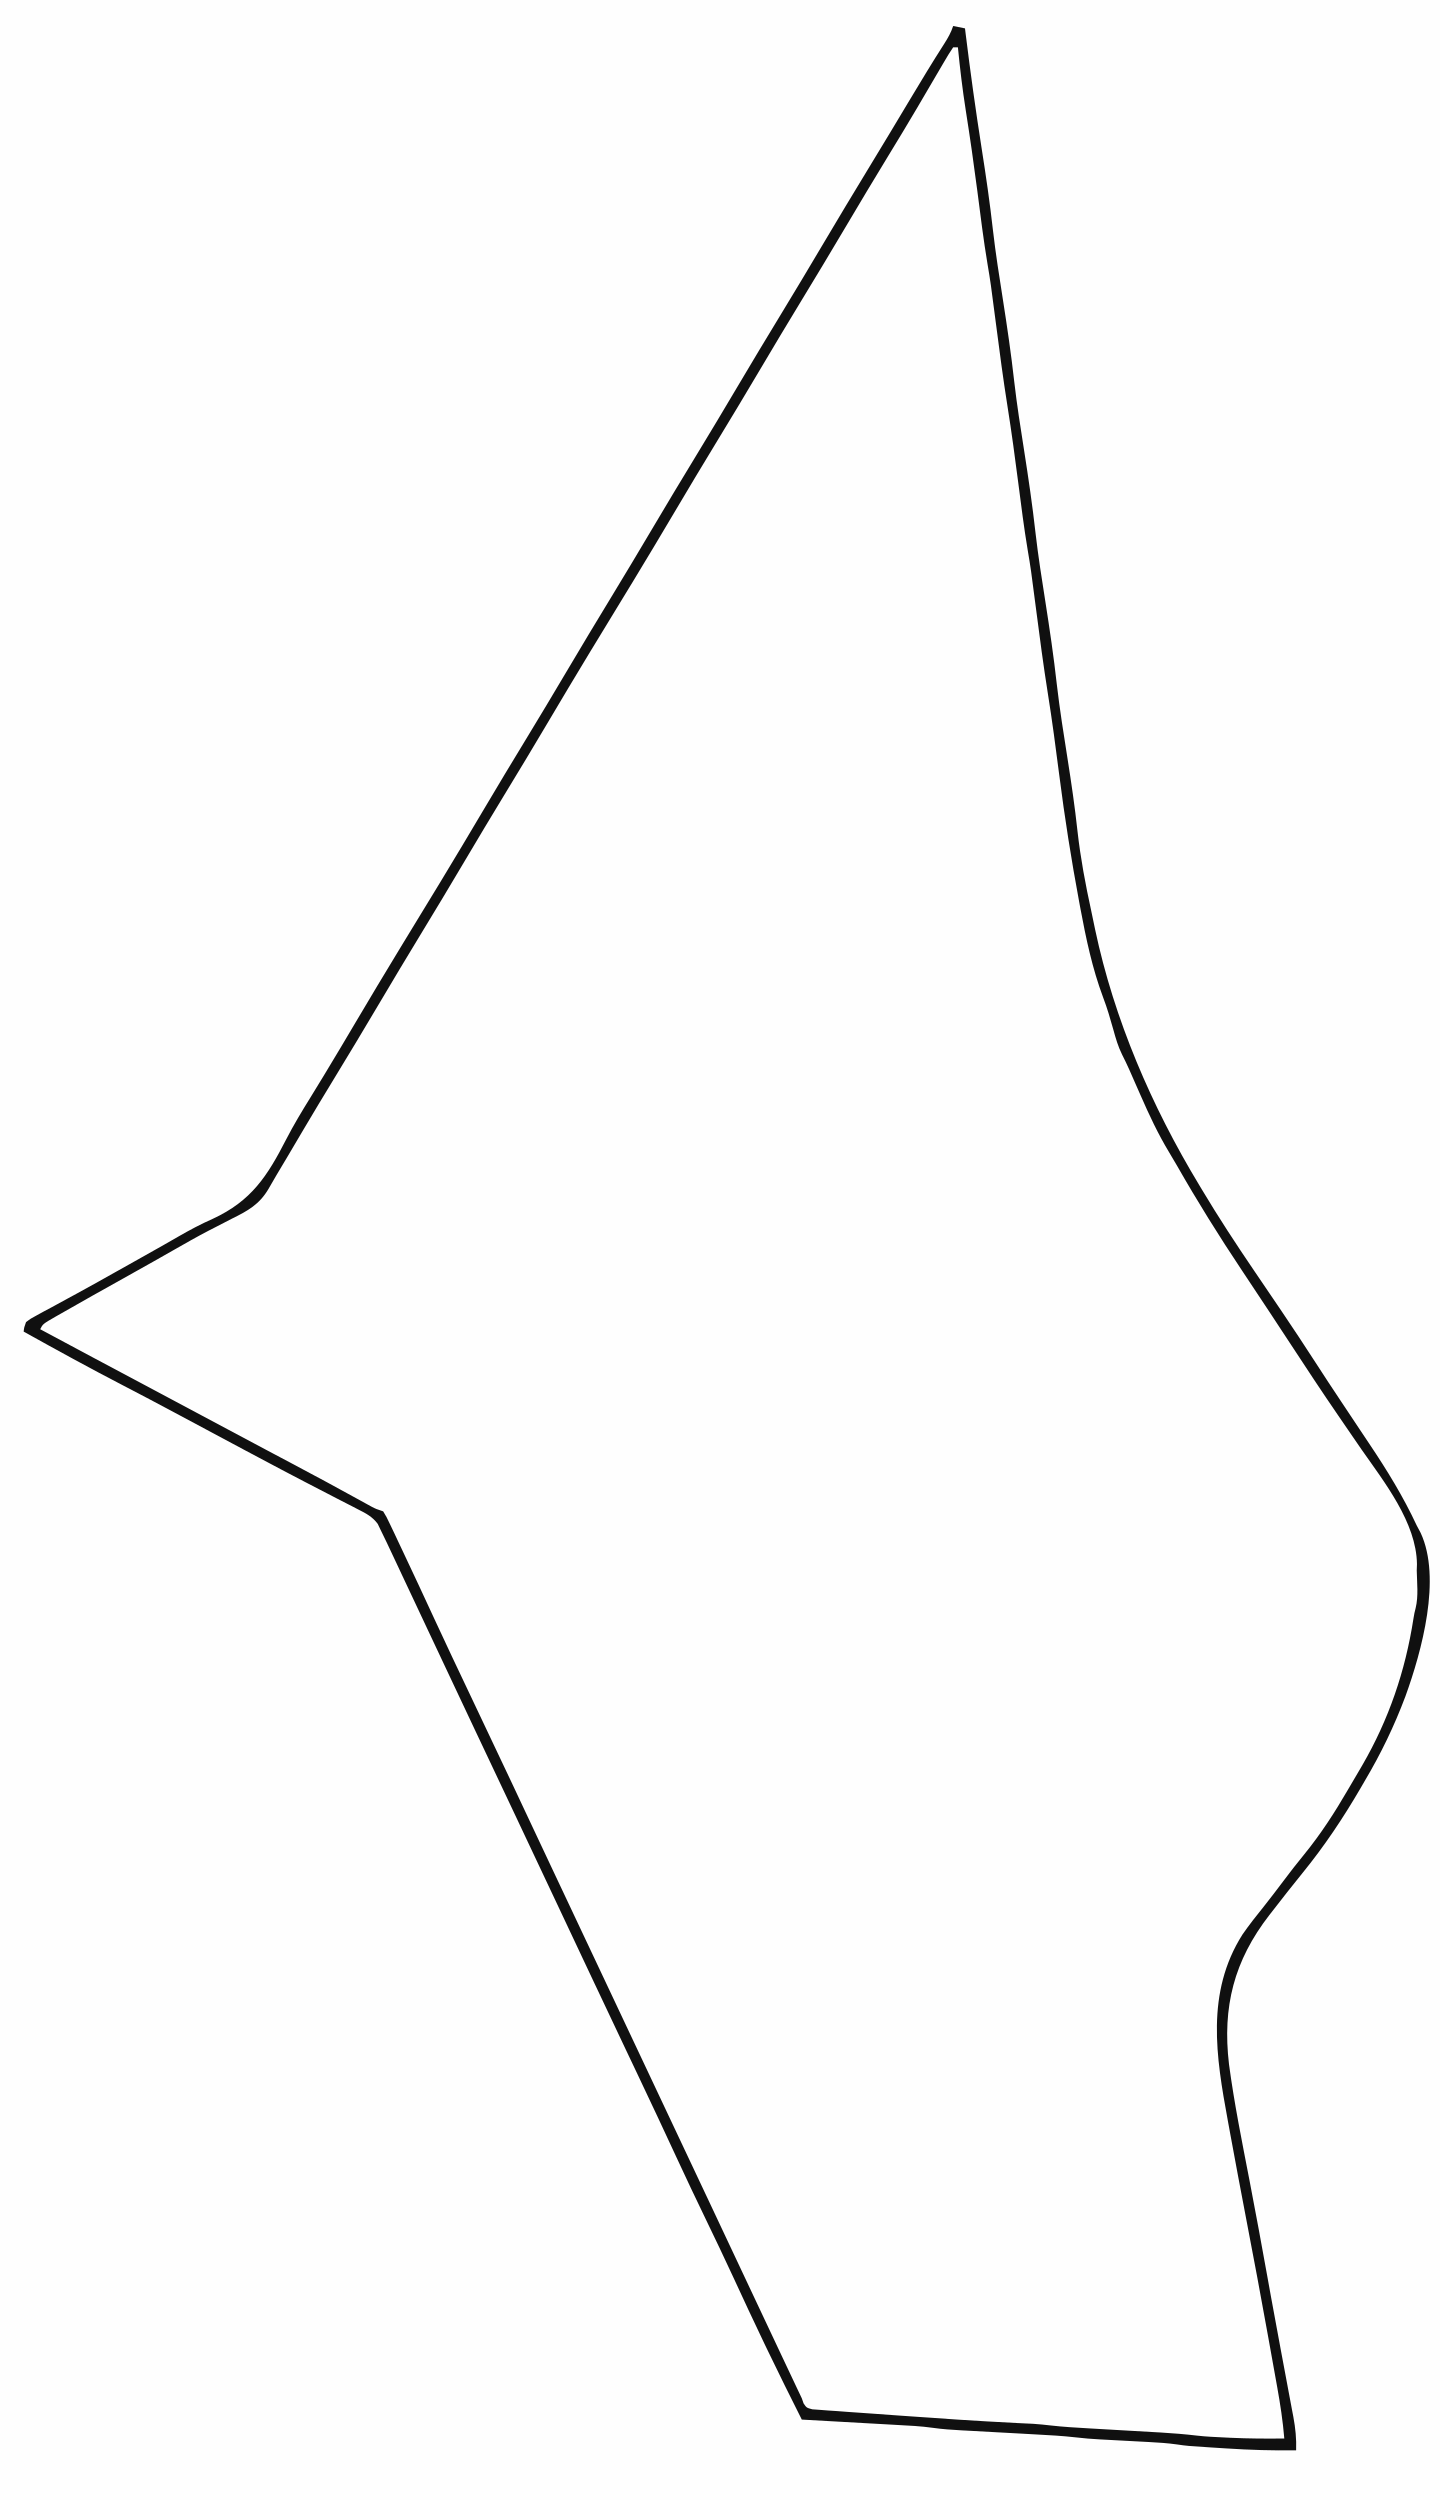
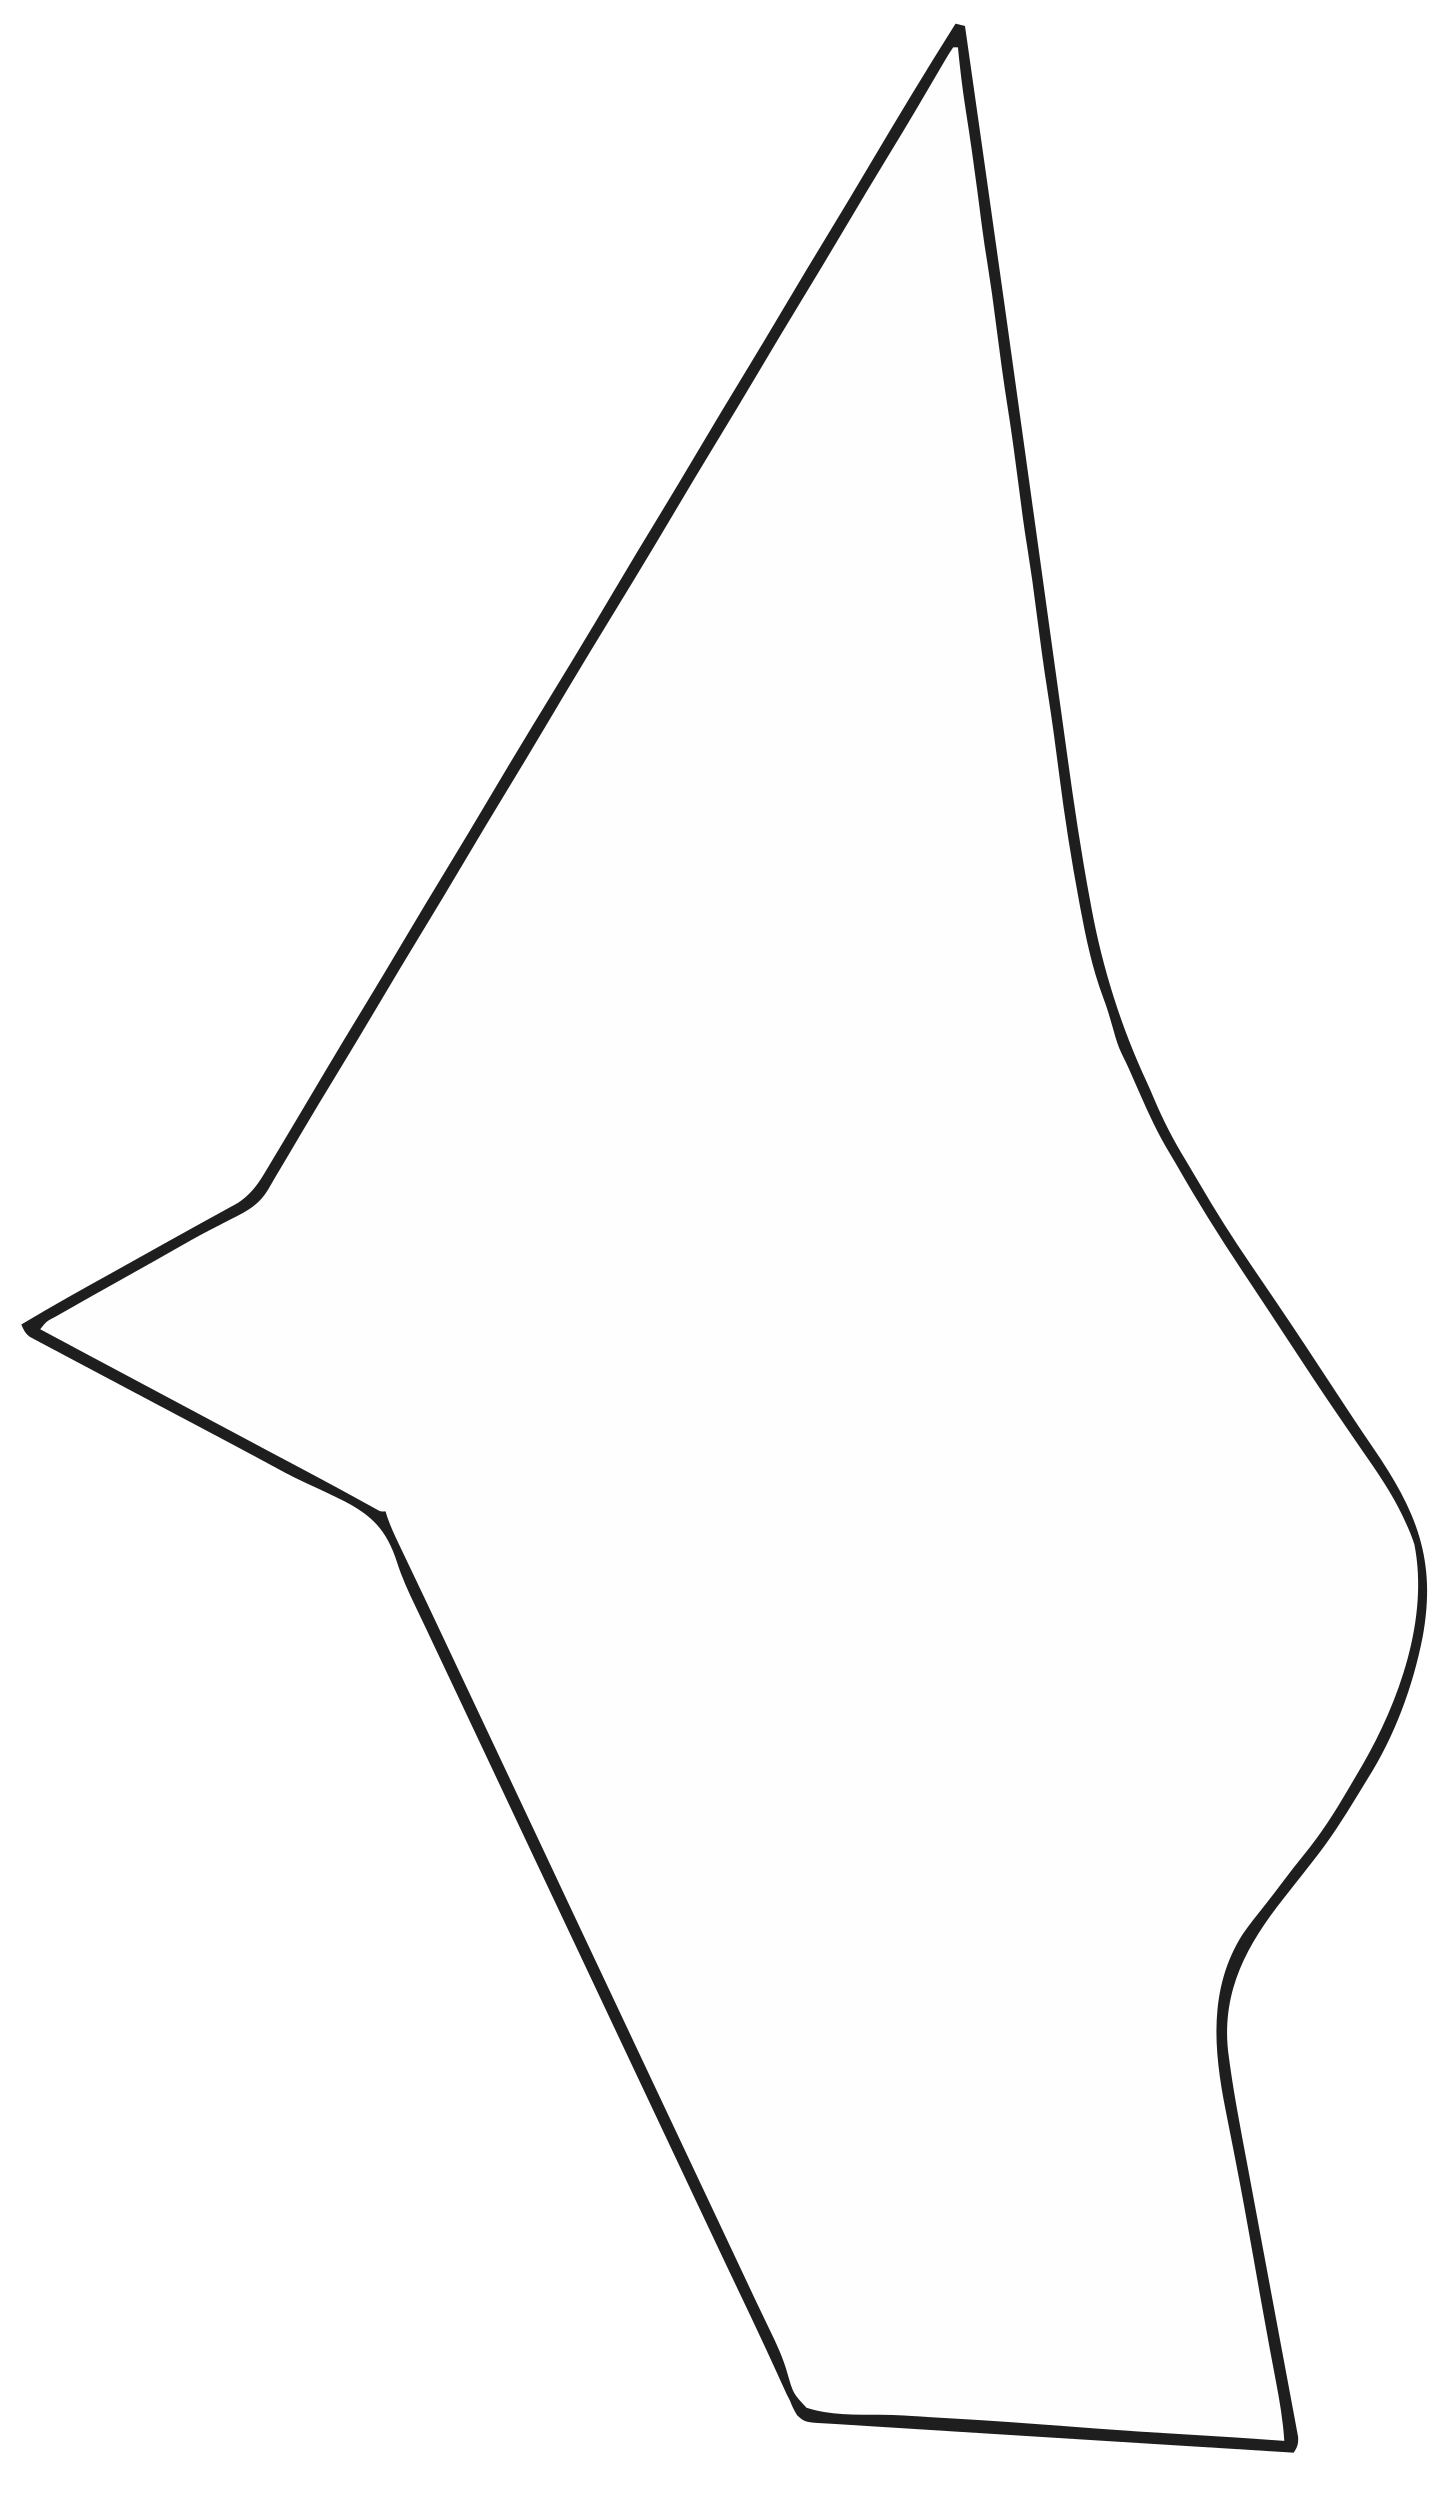
<svg xmlns="http://www.w3.org/2000/svg" version="1.1" width="609" height="1057">
-   <path d="M0,0C203,0,406,0,609,0c0,329.07,0,658.13,0,992.18c0,24.93,0,44.88,0,64.82c-203,0-406,0-609,0C0,727.93,0,398.87,0,64.82C0,39.89,0,19.94,0,0Z" fill="#FEFEFE" />
-   <path d="M403,20c.66,0,1.32,0,2,0c.09,.76,.18,1.52,.27,2.3c2.32,19.42,5.03,38.76,7.97,58.09c.13,.83,.26,1.65,.39,2.5c.12,.81,.24,1.62,.37,2.46c1.03,6.79,1.98,13.59,2.89,20.41c.73,5.5,1.5,11,2.29,16.49c.11,.74,.22,1.48,.33,2.24c.22,1.52,.44,3.05,.66,4.57c1.52,10.53,3.01,21.06,4.27,31.63c1.51,12.62,3.46,25.18,5.37,37.75c1.43,9.43,2.82,18.86,4.08,28.31c.73,5.51,1.5,11.01,2.29,16.5c.11,.74,.22,1.48,.33,2.24c.22,1.52,.44,3.05,.66,4.57c1.52,10.53,3.01,21.06,4.27,31.63c1.51,12.62,3.45,25.17,5.37,37.74c1.33,8.76,2.62,17.53,3.75,26.32c1.54,11.71,3.67,23.3,5.83,34.91c.57,3.13,1.13,6.27,1.68,9.4c1.44,8.05,2.86,15.81,5.93,23.42c2.43,6.13,4.22,12.55,5.89,18.93c2,7.53,4.66,14.38,8.08,21.38c1.49,3.03,2.87,6.1,4.21,9.21c6.24,14.33,13.72,27.64,21.82,41c1,1.66,1.99,3.33,2.99,4.99c4.93,8.2,10.06,16.24,15.42,24.17c6.4,9.48,12.71,19.01,19,28.56c.56,.86,1.13,1.72,1.71,2.6c2.42,3.68,4.85,7.37,7.27,11.05c6.93,10.56,13.9,21.1,21,31.54c1.18,1.74,2.36,3.48,3.54,5.22c1.66,2.46,3.33,4.91,5.01,7.36c19.3,28,19.3,28,19.06,44.51c.07,.96,.14,1.91,.21,2.9c1.84,36.12-17.13,71.78-36.21,101.1c-.54,.84-1.09,1.69-1.65,2.55c-3.07,4.7-6.35,9.12-9.91,13.45c-6.13,7.57-12.12,15.24-17.96,23.04c-.93,1.23-1.87,2.46-2.81,3.69c-12.64,16.36-18.46,35.79-16.35,56.4c1.33,10.18,3.17,20.23,5.11,30.31c1.01,5.28,2.01,10.56,3,15.85c.21,1.11,.42,2.22,.64,3.36c2.64,14.07,5.13,28.17,7.62,42.27c2.17,12.27,4.37,24.52,6.72,36.75c.19,.99,.38,1.97,.57,2.99c.89,4.58,1.78,9.15,2.68,13.73c.32,1.6,.63,3.2,.94,4.81c.14,.71,.29,1.41,.44,2.15c.76,3.94,1.1,7.64,.96,11.65c-19.11,.26-38.07-1.2-57.11-2.71c-10.03-.79-20.05-1.53-30.11-1.95c-5.96-.26-11.9-.75-17.84-1.28c-7.51-.66-15.02-1.21-22.55-1.6c-3.56-.18-7.12-.38-10.68-.64c-8.03-.55-15.97-.84-24.02-.72c-33.4,.42-33.4,.42-41.59-5.47c-7.3-7.19-10.06-17.72-12.79-27.31c-1.82-6.29-4.73-12.02-7.62-17.88c-1.06-2.28-2.11-4.56-3.16-6.84c-4.21-9.11-8.53-18.17-12.84-27.22c-5.99-12.58-11.95-25.15-17.88-37.75c-.32-.7-.65-1.39-.98-2.1c-1.63-3.46-3.26-6.92-4.88-10.39c-3.29-7-6.59-14.01-9.89-21.01c-.33-.7-.65-1.4-.99-2.12c-5.54-11.77-11.09-23.52-16.64-35.28c-5.49-11.61-10.96-23.22-16.42-34.83c-5.16-10.97-10.33-21.94-15.51-32.9c-5.84-12.36-11.67-24.73-17.49-37.1c-3.38-7.2-6.77-14.39-10.16-21.58c-.71-1.51-1.43-3.01-2.14-4.52c-1.77-3.76-3.55-7.52-5.35-11.28c-3.27-6.84-6.47-13.69-9.42-20.68c-1.32-3.13-2.68-6.24-4.04-9.35c-.63-1.47-1.24-2.94-1.83-4.42c-3.71-9.32-7.32-14.32-16.64-18.4c-1.43-.6-2.86-1.19-4.3-1.77c-3.49-1.48-6.81-3.29-10.15-5.09c-1.35-.72-2.7-1.43-4.05-2.15c-1.39-.74-2.79-1.48-4.18-2.22c-1.49-.79-2.98-1.58-4.47-2.38c-10.28-5.45-20.55-10.94-30.8-16.45c-8.81-4.72-17.64-9.42-26.48-14.11c-9.92-5.26-19.83-10.54-29.73-15.83c-1.78-.95-3.55-1.9-5.33-2.85C27.59,567.95,22.26,565.05,17,562c3.76-4.5,8.72-6.75,13.81-9.44c2-1.07,4-2.14,6-3.22c1.03-.55,2.06-1.1,3.12-1.67c4.83-2.62,9.61-5.33,14.38-8.04c7.07-4.02,14.14-8.01,21.24-11.96c2.13-1.2,4.26-2.4,6.38-3.62c4.66-2.66,9.24-5.2,14.2-7.25c15.46-6.8,21.75-20.3,29.43-34.5c3.74-6.92,7.81-13.61,11.94-20.3c1.4-2.29,2.79-4.58,4.19-6.87c.35-.58,.7-1.15,1.05-1.74c4.31-7.1,8.53-14.25,12.76-21.39c6.28-10.61,12.62-21.18,19.04-31.71c5.72-9.39,11.36-18.83,16.96-28.29c6.28-10.61,12.62-21.18,19.04-31.71c5.72-9.39,11.36-18.83,16.96-28.29c5.99-10.12,12.02-20.21,18.13-30.25c.34-.57,.69-1.14,1.05-1.73c2.78-4.58,5.57-9.15,8.36-13.73c2.45-4.01,4.89-8.02,7.34-12.04c.34-.57,.69-1.14,1.05-1.73c6.16-10.14,12.23-20.35,18.28-30.56c5.88-9.93,11.82-19.82,17.83-29.67c5.72-9.39,11.36-18.83,16.96-28.29c6.28-10.61,12.62-21.18,19.04-31.71c5.72-9.39,11.36-18.83,16.96-28.29c5.94-10.04,11.93-20.04,18-30c7.15-11.73,14.18-23.52,21.17-35.34c2.1-3.56,4.22-7.11,6.33-10.66c.26-.44,.26-.44,1.58-2.69c1.09-1.81,2.24-3.57,3.42-5.31Z" fill="#FEFEFE" />
-   <path d="M403,11c1.65,.33,3.3,.66,5,1c.09,.73,.18,1.47,.27,2.23c2,16.26,4.25,32.46,6.79,48.65c1.81,11.47,3.47,22.93,4.76,34.47c1.12,9.76,2.65,19.45,4.18,29.15c1.82,11.6,3.52,23.18,4.82,34.85c1.12,9.76,2.65,19.45,4.18,29.15c1.82,11.6,3.52,23.18,4.82,34.85c1.12,9.76,2.65,19.45,4.18,29.15c1.82,11.6,3.52,23.18,4.82,34.85c1.22,10.62,2.92,21.16,4.58,31.72c1.59,10.08,3.06,20.15,4.16,30.31c1.27,11.39,3.37,22.54,5.81,33.73c.57,2.62,1.11,5.24,1.64,7.86C471.08,431.1,486.91,467.75,507,501c.37,.62,.74,1.23,1.12,1.87c7.03,11.78,14.52,23.2,22.24,34.55c3.24,4.75,6.46,9.52,9.69,14.28c.62,.92,1.24,1.85,1.89,2.79c4.79,7.09,9.51,14.22,14.15,21.41c3.63,5.64,7.33,11.24,11.05,16.82c2.61,3.91,5.22,7.83,7.82,11.75c1.3,1.95,2.6,3.89,3.9,5.84c7.55,11.25,14.42,22.41,20.14,34.69c.27,.51,.27,.51,1.66,3.12c8.89,19.13,.49,49.94-6.45,69.09C589.5,729.77,583.84,741.48,577,753c-.57,.98-1.14,1.96-1.72,2.97c-7.41,12.72-15.36,24.62-24.65,36.03c-4.29,5.27-8.47,10.63-12.63,16c-.44,.56-.88,1.12-1.33,1.7c-14.94,19.28-19.91,38.82-17.05,63.06c2.21,16.55,5.54,32.95,8.71,49.34c2.63,13.6,5.12,27.23,7.58,40.86c.33,1.83,.66,3.66,.99,5.49c.17,.92,.33,1.84,.5,2.78c1.34,7.4,2.72,14.8,4.1,22.19c.63,3.37,1.26,6.74,1.89,10.1c.4,2.18,.81,4.35,1.22,6.53c.57,3.03,1.14,6.06,1.7,9.09c.17,.9,.35,1.8,.52,2.72c.89,4.8,1.35,9.26,1.17,14.14c-9.85,.12-19.6-.15-29.42-.8c-2.11-.14-4.21-.27-6.32-.4c-10.29-.66-10.29-.66-14.71-1.3c-3.85-.54-7.69-.8-11.57-1c-.75-.04-1.49-.08-2.26-.12c-2.37-.13-4.73-.26-7.09-.38c-2.36-.12-4.72-.25-7.08-.38c-1.45-.08-2.91-.15-4.37-.23c-3.5-.19-6.97-.46-10.45-.88c-5.56-.64-11.14-.93-16.74-1.23c-2.31-.13-4.62-.26-6.92-.39c-3.61-.19-7.21-.39-10.82-.59c-3.5-.19-7.01-.39-10.51-.58c-1.07-.06-2.14-.12-3.25-.17c-4.02-.23-7.98-.48-11.97-1.05c-5.17-.74-10.36-.97-15.58-1.25c-1.14-.07-2.29-.13-3.47-.2c-3.63-.21-7.27-.41-10.91-.61c-2.47-.14-4.94-.28-7.42-.42c-6.04-.34-12.09-.68-18.14-1.02c-4.8-9.55-9.56-19.12-14.19-28.75c-.55-1.14-1.1-2.29-1.67-3.46c-4.5-9.4-8.9-18.85-13.26-28.31c-3.72-8.03-7.52-16.01-11.38-23.98c-4.31-8.9-8.54-17.83-12.69-26.81c-5.12-11.09-10.32-22.15-15.56-33.19c-.38-.8-.76-1.6-1.15-2.43c-1.55-3.26-3.1-6.53-4.65-9.79c-4.03-8.51-8.06-17.02-12.07-25.53c-.36-.74-.71-1.48-1.07-2.25c-5.44-11.53-10.87-23.07-16.3-34.61c-5.14-10.92-10.29-21.85-15.45-32.76c-.35-.75-.7-1.5-1.06-2.26c-2.5-5.29-5-10.58-7.5-15.87c-2.85-6.04-5.71-12.08-8.56-18.12c-.35-.75-.71-1.5-1.07-2.26c-4.8-10.17-9.6-20.35-14.38-30.52c-.98-2.08-1.96-4.17-2.94-6.25c-.16-.34-.16-.34-.98-2.08c-.66-1.4-1.32-2.8-1.98-4.2c-2.19-4.66-4.39-9.33-6.58-14c-1.56-3.32-3.12-6.64-4.69-9.97c-.75-1.59-1.5-3.19-2.24-4.78c-1.04-2.22-2.09-4.44-3.13-6.65c-.31-.66-.61-1.31-.93-1.98c-.82-1.74-1.67-3.47-2.52-5.19c-.21-.45-.21-.45-1.3-2.71c-2.26-3.04-4.99-4.46-8.31-6.12c-.66-.34-1.32-.69-2.01-1.05c-2.18-1.13-4.37-2.25-6.57-3.37c-1.53-.8-3.07-1.59-4.61-2.39c-3.17-1.65-6.34-3.3-9.52-4.93c-6.39-3.31-12.73-6.68-19.07-10.06c-1.99-1.06-3.98-2.12-5.97-3.17c-9.91-5.27-19.8-10.57-29.68-15.88c-7.25-3.89-14.53-7.72-21.83-11.51C37.95,578.46,23.95,570.77,10,563c.21-1.81,.21-1.81,1-4c2.01-1.52,2.01-1.52,4.69-2.96c.99-.55,1.99-1.09,3.02-1.66c.54-.29,.54-.29,3.29-1.75c2.3-1.26,4.6-2.52,6.9-3.77c1.19-.65,2.39-1.3,3.58-1.94c5.41-2.94,10.78-5.97,16.15-8.98c2.08-1.17,4.16-2.34,6.25-3.5c4-2.25,8-4.5,12-6.75c.95-.54,1.9-1.08,2.88-1.63c1.91-1.08,3.81-2.17,5.7-3.27c4.75-2.74,9.48-5.26,14.49-7.47c16.38-7.57,23.1-18.11,31.03-33.55c3.16-6.14,6.7-12.01,10.34-17.87c1.78-2.88,3.54-5.78,5.3-8.67c.35-.58,.71-1.17,1.07-1.77c4.33-7.12,8.57-14.29,12.81-21.46c5.99-10.12,12.02-20.21,18.13-30.25c.34-.57,.69-1.14,1.05-1.73c2.78-4.58,5.57-9.15,8.36-13.73c2.45-4.01,4.89-8.02,7.34-12.04c.34-.57,.69-1.14,1.05-1.73c6.16-10.14,12.23-20.35,18.28-30.56c5.88-9.93,11.82-19.82,17.83-29.67c5.72-9.39,11.36-18.83,16.96-28.29c6.28-10.61,12.62-21.18,19.04-31.71c5.72-9.39,11.36-18.83,16.96-28.29c6.28-10.61,12.62-21.18,19.04-31.71c5.72-9.39,11.36-18.83,16.96-28.29c6.28-10.61,12.62-21.18,19.04-31.71c5.72-9.39,11.36-18.83,16.96-28.29c6.64-11.22,13.36-22.4,20.14-33.54c5.7-9.35,11.33-18.74,16.95-28.14c4.8-8.02,9.63-16.02,14.68-23.9c1.58-2.47,2.8-4.62,3.73-7.42Zm0,9c-1.35,1.98-2.56,3.94-3.75,6.02c-.38,.63-.75,1.26-1.13,1.92c-.81,1.37-1.62,2.75-2.42,4.13c-2.15,3.7-4.32,7.38-6.49,11.07c-.44,.75-.88,1.5-1.33,2.28c-4.06,6.9-8.21,13.75-12.38,20.58c-6.07,9.96-12.06,19.96-18,30c-6.28,10.61-12.62,21.18-19.04,31.71c-5.72,9.39-11.36,18.83-16.96,28.29c-6.28,10.61-12.62,21.18-19.04,31.71c-5.72,9.39-11.36,18.83-16.96,28.29c-5.99,10.12-12.02,20.21-18.12,30.25c-.35,.57-.7,1.14-1.06,1.73c-2.78,4.58-5.57,9.15-8.36,13.73c-2.45,4.01-4.89,8.02-7.33,12.04c-.35,.57-.7,1.14-1.06,1.73c-6.16,10.14-12.23,20.35-18.28,30.56c-5.88,9.93-11.82,19.82-17.83,29.67c-5.72,9.39-11.36,18.83-16.96,28.29c-6.28,10.61-12.62,21.18-19.04,31.71c-5.72,9.39-11.36,18.83-16.96,28.29c-6.61,11.17-13.3,22.3-20.06,33.38c-3.88,6.36-7.72,12.75-11.51,19.16c-.43,.72-.86,1.45-1.3,2.19c-2.07,3.51-4.15,7.01-6.21,10.53c-1.47,2.5-2.96,4.99-4.46,7.47c-1.18,1.97-2.34,3.96-3.46,5.97c-3.84,6.54-8.74,9.25-15.44,12.55c-2.17,1.12-4.33,2.24-6.5,3.36c-1.09,.56-2.19,1.13-3.32,1.7c-4.97,2.59-9.82,5.35-14.68,8.13c-1.9,1.08-3.8,2.16-5.7,3.24c-.47,.27-.47,.27-2.89,1.64c-4.16,2.35-8.34,4.69-12.52,7.02c-8.84,4.93-17.67,9.88-26.45,14.91c-.8,.45-1.6,.91-2.43,1.38c-5.45,3.14-5.45,3.14-6.57,5.37c14.65,7.86,29.31,15.71,44,23.5c11.15,5.92,22.29,11.86,33.41,17.83c6.22,3.33,12.44,6.66,18.68,9.96c.68,.37,1.36,.73,2.07,1.1c2.75,1.46,5.5,2.92,8.26,4.38c9.75,5.17,19.46,10.4,29.12,15.74c.41,.23,.41,.23,2.48,1.37c.35,.19,.35,.19,2.13,1.17C159,638,159,638,162,639c1.42,2.33,1.42,2.33,2.9,5.46c.55,1.16,1.11,2.32,1.68,3.51c.6,1.28,1.2,2.56,1.8,3.84c.62,1.33,1.26,2.66,1.89,3.99c4.56,9.61,9.03,19.26,13.49,28.91c4.78,10.34,9.66,20.63,14.55,30.92c5.99,12.57,11.95,25.14,17.88,37.75c.16,.34,.16,.34,.98,2.09c1.63,3.46,3.26,6.92,4.88,10.39c3.29,7,6.59,14.01,9.89,21.02c.33,.69,.65,1.39,.99,2.11c5.54,11.77,11.09,23.52,16.64,35.28c5.49,11.61,10.96,23.22,16.42,34.83c5.16,10.97,10.33,21.94,15.51,32.9c5.53,11.7,11.05,23.41,16.56,35.13c.33,.69,.66,1.39,1,2.11c2.64,5.62,5.29,11.24,7.93,16.86c7.74,16.46,15.48,32.91,23.24,49.35c.76,1.61,1.51,3.21,2.27,4.81c1.05,2.22,2.1,4.45,3.15,6.67c.31,.66,.62,1.32,.94,2c.8,1.69,1.6,3.38,2.41,5.07c.25,.71,.49,1.42,.75,2.15c1.25,1.85,1.25,1.85,3.68,2.51c1.03,.07,2.06,.15,3.12,.22c1.17,.09,2.34,.19,3.54,.28c1.28,.09,2.56,.17,3.87,.25c1.34,.1,2.68,.2,4.02,.31c3.58,.27,7.16,.51,10.74,.75c3.68,.26,7.36,.53,11.05,.8c16.73,1.22,33.48,2.35,50.24,3.19c1.22,.06,2.45,.12,3.7,.18c1.02,.05,2.03,.09,3.07,.14c2.49,.17,4.92,.41,7.39,.7c5.43,.62,10.87,.93,16.33,1.24c1.08,.06,2.15,.12,3.26,.19c3.41,.2,6.83,.39,10.24,.59c4.5,.26,9,.52,13.5,.78c1.02,.06,2.04,.12,3.09,.17c5.19,.31,10.35,.72,15.52,1.33c3.82,.44,7.67,.6,11.52,.78c.86,.04,1.72,.09,2.6,.13c7.6,.35,15.17,.41,22.77,.31c-.61-7.33-1.69-14.51-3-21.75c-.2-1.11-.4-2.23-.61-3.38c-.64-3.62-1.3-7.25-1.95-10.87c-.46-2.53-.91-5.07-1.37-7.6c-2.95-16.41-6.01-32.79-9.16-49.15c-2.3-12.01-4.56-24.02-6.76-36.04c-.34-1.9-.69-3.79-1.04-5.68c-4.96-26.93-9.36-53.99,6.18-78.57c2.84-4.11,5.93-8.03,9.08-11.92c2.8-3.5,5.48-7.09,8.19-10.66c.98-1.29,1.96-2.57,2.94-3.86c.53-.69,1.06-1.38,1.61-2.09c1.44-1.85,2.91-3.68,4.39-5.49c7.03-8.65,12.85-17.68,18.44-27.31c.83-1.42,1.66-2.83,2.49-4.24c.81-1.36,1.61-2.73,2.41-4.1c.36-.62,.72-1.23,1.09-1.86c11.25-19.42,18.23-39.84,21.66-61.99c.41-2.44,.41-2.44,.95-4.57c1.24-5.08,.55-10.69,.46-15.87c.03-.88,.06-1.76,.09-2.66c-.2-17.59-13.86-34.77-23.46-48.53c-1.93-2.79-3.85-5.59-5.76-8.39c-1.31-1.92-2.63-3.83-3.94-5.75c-7.06-10.27-13.91-20.68-20.74-31.11c-1.12-1.7-2.24-3.41-3.36-5.11c-1.56-2.38-3.12-4.75-4.68-7.13c-4.02-6.13-8.08-12.23-12.15-18.32c-9.64-14.45-18.78-29.1-27.38-44.19c-1.09-1.9-2.21-3.78-3.34-5.66c-4.67-7.75-8.42-15.75-12.03-24.02c-.85-1.93-1.7-3.86-2.55-5.78c-.76-1.73-1.52-3.47-2.28-5.2c-.96-2.13-1.97-4.24-3.03-6.33c-1.66-3.36-2.66-6.79-3.64-10.38c-1.3-4.65-2.63-9.24-4.35-13.74c-4.62-12.35-7.23-24.9-9.65-37.82c-.17-.89-.33-1.78-.5-2.7c-3.3-17.72-6.11-35.48-8.38-53.36c-1.49-11.63-3.02-23.24-4.87-34.82c-1.85-11.63-3.38-23.29-4.89-34.97c-2.27-17.54-2.27-17.54-3.61-25.53c-1.56-9.32-2.73-18.69-3.94-28.06c-1.4-10.84-2.84-21.65-4.56-32.44c-1.85-11.63-3.38-23.29-4.89-34.97c-2.27-17.54-2.27-17.54-3.61-25.53c-1.7-10.15-2.94-20.37-4.26-30.58c-1.49-11.46-3.11-22.87-4.92-34.28C406.93,37.79,405.88,28.92,405,20c-.66,0-1.32,0-2,0Z" fill="#101010" />
+   <path d="M0 0 C1.98 0.49 1.98 0.49 4 1 C5.94 14.62 7.88 28.24 9.81 41.87 C10.01 43.26 10.21 44.66 10.41 46.05 C10.56 47.1 10.56 47.1 10.71 48.18 C11.32 52.47 11.93 56.77 12.54 61.07 C18.15 100.47 23.69 139.88 29.16 179.3 C30.33 187.69 31.5 196.08 32.66 204.46 C32.83 205.65 33 206.85 33.17 208.07 C33.84 212.89 34.51 217.71 35.18 222.53 C37.17 236.86 39.16 251.19 41.14 265.52 C42.41 274.69 43.68 283.85 44.96 293.01 C45.71 298.34 46.45 303.67 47.18 309.01 C50.05 329.96 53.15 350.83 57.05 371.62 C57.2 372.46 57.36 373.3 57.52 374.17 C62.21 399.46 70.07 424.46 80.98 447.77 C82.02 450.05 83.01 452.35 83.98 454.66 C87.76 463.59 92.06 471.97 97.12 480.24 C99.08 483.46 101 486.7 102.89 489.96 C109.75 501.78 116.99 513.24 124.72 524.52 C127.87 529.13 131.01 533.76 134.14 538.38 C134.79 539.34 135.44 540.29 136.1 541.27 C144.48 553.63 152.67 566.1 160.85 578.59 C166.01 586.45 171.17 594.31 176.5 602.06 C194.81 628.72 203.5 649.47 197.49 682.11 C193.42 702.96 185.65 724 174.27 741.99 C172.77 744.37 171.32 746.78 169.87 749.2 C164.03 758.86 158.03 768.16 151 777 C150.12 778.12 149.24 779.25 148.36 780.38 C146.5 782.75 144.63 785.12 142.77 787.48 C142.31 788.07 141.85 788.65 141.38 789.25 C140.47 790.4 139.56 791.56 138.65 792.71 C123.34 812.13 112.56 831.44 115.21 856.99 C117.22 873.21 120.36 889.26 123.38 905.32 C124.29 910.16 125.19 915 126.09 919.83 C128.64 933.57 131.2 947.31 133.78 961.05 C135.21 968.67 136.63 976.3 138.05 983.93 C138.94 988.74 139.84 993.55 140.75 998.36 C141.31 1001.33 141.86 1004.31 142.41 1007.29 C142.66 1008.67 142.92 1010.05 143.19 1011.43 C143.55 1013.31 143.89 1015.2 144.24 1017.08 C144.53 1018.66 144.53 1018.66 144.83 1020.27 C145.01 1023.22 144.58 1024.54 143 1027 C141.26 1026.89 139.53 1026.78 137.79 1026.67 C136.15 1026.57 134.51 1026.47 132.87 1026.37 C127.85 1026.05 122.83 1025.74 117.81 1025.42 C107.16 1024.76 96.51 1024.09 85.86 1023.44 C66.81 1022.28 47.77 1021.1 28.74 1019.87 C19.53 1019.27 10.31 1018.69 1.1 1018.14 C-7.08 1017.65 -15.26 1017.14 -23.44 1016.59 C-27.73 1016.3 -32.01 1016.03 -36.31 1015.79 C-40.3 1015.57 -44.3 1015.31 -48.29 1015.02 C-49.75 1014.92 -51.21 1014.84 -52.67 1014.76 C-63.69 1014.21 -63.69 1014.21 -66.95 1011.2 C-68.25 1009.16 -69.16 1007.26 -70 1005 C-70.48 1004.06 -70.96 1003.12 -71.46 1002.16 C-71.86 1001.28 -72.25 1000.4 -72.66 999.5 C-73.14 998.47 -73.61 997.44 -74.09 996.38 C-74.6 995.26 -75.1 994.15 -75.62 993 C-76.77 990.49 -77.93 987.98 -79.08 985.48 C-79.39 984.81 -79.7 984.14 -80.01 983.45 C-84.04 974.72 -88.18 966.05 -92.31 957.38 C-93.95 953.93 -95.59 950.48 -97.23 947.04 C-97.63 946.19 -98.04 945.34 -98.45 944.47 C-102.37 936.24 -106.25 928 -110.12 919.75 C-110.45 919.06 -110.77 918.38 -111.1 917.67 C-111.43 916.98 -111.75 916.3 -112.08 915.59 C-112.73 914.2 -113.39 912.81 -114.04 911.42 C-114.36 910.73 -114.68 910.05 -115.02 909.34 C-118.83 901.22 -122.67 893.11 -126.5 885 C-132.01 873.34 -137.51 861.67 -143 850 C-148.47 838.37 -153.95 826.75 -159.44 815.12 C-159.79 814.38 -160.14 813.63 -160.5 812.87 C-163 807.58 -165.5 802.29 -168 797 C-170.85 790.96 -173.71 784.92 -176.56 778.88 C-176.91 778.13 -177.27 777.38 -177.63 776.62 C-183.09 765.05 -188.54 753.47 -193.99 741.89 C-198.79 731.68 -203.61 721.47 -208.43 711.27 C-211.27 705.26 -214.1 699.25 -216.94 693.25 C-217.65 691.75 -218.36 690.25 -219.06 688.75 C-219.42 688 -219.77 687.26 -220.13 686.49 C-220.48 685.75 -220.83 685.01 -221.19 684.25 C-221.89 682.77 -222.59 681.28 -223.28 679.8 C-224.99 676.18 -226.7 672.58 -228.44 668.98 C-231.43 662.79 -234.19 656.75 -236.25 650.17 C-240.63 636.91 -246.56 630.86 -258.69 624.57 C-263.96 621.93 -269.3 619.45 -274.66 617.01 C-280.94 614.14 -286.95 610.82 -293 607.5 C-295.27 606.28 -297.55 605.05 -299.83 603.84 C-300.98 603.22 -302.14 602.6 -303.33 601.96 C-310.13 598.33 -316.94 594.73 -323.75 591.12 C-325.19 590.37 -326.62 589.61 -328.06 588.85 C-330.93 587.33 -333.81 585.8 -336.69 584.28 C-357.45 573.3 -357.45 573.3 -367.63 567.86 C-370.52 566.32 -373.4 564.79 -376.3 563.26 C-379.16 561.75 -382.02 560.22 -384.88 558.69 C-385.69 558.26 -386.5 557.84 -387.34 557.4 C-388.07 557 -388.8 556.61 -389.55 556.2 C-390.18 555.87 -390.8 555.54 -391.44 555.19 C-393.37 553.72 -394.07 552.21 -395 550 C-382.23 542.34 -369.24 535.09 -356.21 527.89 C-349.23 524.02 -342.27 520.13 -335.32 516.22 C-329.91 513.18 -324.49 510.17 -319.05 507.19 C-317.92 506.56 -316.78 505.93 -315.6 505.29 C-313.43 504.08 -311.24 502.89 -309.06 501.7 C-308.07 501.16 -307.09 500.62 -306.08 500.06 C-305.22 499.59 -304.35 499.12 -303.47 498.63 C-298.61 495.42 -295.43 491.46 -292.46 486.51 C-291.81 485.43 -291.16 484.35 -290.48 483.23 C-289.78 482.05 -289.08 480.87 -288.38 479.69 C-287.63 478.44 -286.88 477.2 -286.13 475.96 C-283.75 471.98 -281.37 467.99 -279 464 C-278.61 463.34 -278.21 462.68 -277.81 462 C-274.23 455.98 -270.66 449.96 -267.09 443.93 C-261.61 434.68 -256.06 425.47 -250.46 416.29 C-244.74 406.9 -239.1 397.46 -233.5 388 C-227.22 377.39 -220.88 366.82 -214.46 356.29 C-208.74 346.9 -203.1 337.46 -197.5 328 C-191.51 317.88 -185.48 307.79 -179.38 297.75 C-179.03 297.18 -178.68 296.61 -178.32 296.02 C-175.54 291.44 -172.75 286.87 -169.96 282.29 C-167.51 278.28 -165.07 274.27 -162.62 270.25 C-162.28 269.68 -161.93 269.11 -161.57 268.52 C-155.41 258.38 -149.34 248.17 -143.29 237.96 C-137.41 228.03 -131.47 218.14 -125.46 208.29 C-119.74 198.9 -114.1 189.46 -108.5 180 C-102.22 169.39 -95.88 158.82 -89.46 148.29 C-83.74 138.9 -78.1 129.46 -72.5 120 C-66.22 109.39 -59.88 98.82 -53.46 88.29 C-47.74 78.9 -42.1 69.46 -36.5 60 C-24.57 39.86 -12.51 19.79 0 0 Z " fill="#FEFEFE" transform="translate(404,10)" />
+   <path d="M0 0 C1.98 0.49 1.98 0.49 4 1 C5.94 14.62 7.88 28.24 9.81 41.87 C10.01 43.26 10.21 44.66 10.41 46.05 C10.56 47.1 10.56 47.1 10.71 48.18 C11.32 52.47 11.93 56.77 12.54 61.07 C18.15 100.47 23.69 139.88 29.16 179.3 C30.33 187.69 31.5 196.08 32.66 204.46 C32.83 205.65 33 206.85 33.17 208.07 C33.84 212.89 34.51 217.71 35.18 222.53 C37.17 236.86 39.16 251.19 41.14 265.52 C42.41 274.69 43.68 283.85 44.96 293.01 C45.71 298.34 46.45 303.67 47.18 309.01 C50.05 329.96 53.15 350.83 57.05 371.62 C57.2 372.46 57.36 373.3 57.52 374.17 C62.21 399.46 70.07 424.46 80.98 447.77 C82.02 450.05 83.01 452.35 83.98 454.66 C87.76 463.59 92.06 471.97 97.12 480.24 C99.08 483.46 101 486.7 102.89 489.96 C109.75 501.78 116.99 513.24 124.72 524.52 C127.87 529.13 131.01 533.76 134.14 538.38 C134.79 539.34 135.44 540.29 136.1 541.27 C144.48 553.63 152.67 566.1 160.85 578.59 C166.01 586.45 171.17 594.31 176.5 602.06 C194.81 628.72 203.5 649.47 197.49 682.11 C193.42 702.96 185.65 724 174.27 741.99 C172.77 744.37 171.32 746.78 169.87 749.2 C164.03 758.86 158.03 768.16 151 777 C150.12 778.12 149.24 779.25 148.36 780.38 C146.5 782.75 144.63 785.12 142.77 787.48 C142.31 788.07 141.85 788.65 141.38 789.25 C140.47 790.4 139.56 791.56 138.65 792.71 C123.34 812.13 112.56 831.44 115.21 856.99 C117.22 873.21 120.36 889.26 123.38 905.32 C124.29 910.16 125.19 915 126.09 919.83 C128.64 933.57 131.2 947.31 133.78 961.05 C135.21 968.67 136.63 976.3 138.05 983.93 C138.94 988.74 139.84 993.55 140.75 998.36 C141.31 1001.33 141.86 1004.31 142.41 1007.29 C142.66 1008.67 142.92 1010.05 143.19 1011.43 C143.55 1013.31 143.89 1015.2 144.24 1017.08 C144.53 1018.66 144.53 1018.66 144.83 1020.27 C145.01 1023.22 144.58 1024.54 143 1027 C141.26 1026.89 139.53 1026.78 137.79 1026.67 C136.15 1026.57 134.51 1026.47 132.87 1026.37 C127.85 1026.05 122.83 1025.74 117.81 1025.42 C107.16 1024.76 96.51 1024.09 85.86 1023.44 C66.81 1022.28 47.77 1021.1 28.74 1019.87 C19.53 1019.27 10.31 1018.69 1.1 1018.14 C-7.08 1017.65 -15.26 1017.14 -23.44 1016.59 C-27.73 1016.3 -32.01 1016.03 -36.31 1015.79 C-40.3 1015.57 -44.3 1015.31 -48.29 1015.02 C-49.75 1014.92 -51.21 1014.84 -52.67 1014.76 C-63.69 1014.21 -63.69 1014.21 -66.95 1011.2 C-68.25 1009.16 -69.16 1007.26 -70 1005 C-70.48 1004.06 -70.96 1003.12 -71.46 1002.16 C-71.86 1001.28 -72.25 1000.4 -72.66 999.5 C-73.14 998.47 -73.61 997.44 -74.09 996.38 C-74.6 995.26 -75.1 994.15 -75.62 993 C-76.77 990.49 -77.93 987.98 -79.08 985.48 C-79.39 984.81 -79.7 984.14 -80.01 983.45 C-84.04 974.72 -88.18 966.05 -92.31 957.38 C-93.95 953.93 -95.59 950.48 -97.23 947.04 C-97.63 946.19 -98.04 945.34 -98.45 944.47 C-102.37 936.24 -106.25 928 -110.12 919.75 C-110.45 919.06 -110.77 918.38 -111.1 917.67 C-111.43 916.98 -111.75 916.3 -112.08 915.59 C-112.73 914.2 -113.39 912.81 -114.04 911.42 C-114.36 910.73 -114.68 910.05 -115.02 909.34 C-118.83 901.22 -122.67 893.11 -126.5 885 C-132.01 873.34 -137.51 861.67 -143 850 C-148.47 838.37 -153.95 826.75 -159.44 815.12 C-159.79 814.38 -160.14 813.63 -160.5 812.87 C-163 807.58 -165.5 802.29 -168 797 C-170.85 790.96 -173.71 784.92 -176.56 778.88 C-176.91 778.13 -177.27 777.38 -177.63 776.62 C-183.09 765.05 -188.54 753.47 -193.99 741.89 C-198.79 731.68 -203.61 721.47 -208.43 711.27 C-211.27 705.26 -214.1 699.25 -216.94 693.25 C-217.65 691.75 -218.36 690.25 -219.06 688.75 C-219.42 688 -219.77 687.26 -220.13 686.49 C-220.48 685.75 -220.83 685.01 -221.19 684.25 C-221.89 682.77 -222.59 681.28 -223.28 679.8 C-224.99 676.18 -226.7 672.58 -228.44 668.98 C-231.43 662.79 -234.19 656.75 -236.25 650.17 C-240.63 636.91 -246.56 630.86 -258.69 624.57 C-263.96 621.93 -269.3 619.45 -274.66 617.01 C-280.94 614.14 -286.95 610.82 -293 607.5 C-295.27 606.28 -297.55 605.05 -299.83 603.84 C-300.98 603.22 -302.14 602.6 -303.33 601.96 C-310.13 598.33 -316.94 594.73 -323.75 591.12 C-325.19 590.37 -326.62 589.61 -328.06 588.85 C-330.93 587.33 -333.81 585.8 -336.69 584.28 C-357.45 573.3 -357.45 573.3 -367.63 567.86 C-370.52 566.32 -373.4 564.79 -376.3 563.26 C-379.16 561.75 -382.02 560.22 -384.88 558.69 C-385.69 558.26 -386.5 557.84 -387.34 557.4 C-388.07 557 -388.8 556.61 -389.55 556.2 C-390.18 555.87 -390.8 555.54 -391.44 555.19 C-393.37 553.72 -394.07 552.21 -395 550 C-382.23 542.34 -369.24 535.09 -356.21 527.89 C-349.23 524.02 -342.27 520.13 -335.32 516.22 C-329.91 513.18 -324.49 510.17 -319.05 507.19 C-317.92 506.56 -316.78 505.93 -315.6 505.29 C-313.43 504.08 -311.24 502.89 -309.06 501.7 C-308.07 501.16 -307.09 500.62 -306.08 500.06 C-305.22 499.59 -304.35 499.12 -303.47 498.63 C-298.61 495.42 -295.43 491.46 -292.46 486.51 C-291.81 485.43 -291.16 484.35 -290.48 483.23 C-289.78 482.05 -289.08 480.87 -288.38 479.69 C-287.63 478.44 -286.88 477.2 -286.13 475.96 C-283.75 471.98 -281.37 467.99 -279 464 C-278.61 463.34 -278.21 462.68 -277.81 462 C-274.23 455.98 -270.66 449.96 -267.09 443.93 C-261.61 434.68 -256.06 425.47 -250.46 416.29 C-244.74 406.9 -239.1 397.46 -233.5 388 C-227.22 377.39 -220.88 366.82 -214.46 356.29 C-208.74 346.9 -203.1 337.46 -197.5 328 C-191.51 317.88 -185.48 307.79 -179.38 297.75 C-179.03 297.18 -178.68 296.61 -178.32 296.02 C-175.54 291.44 -172.75 286.87 -169.96 282.29 C-167.51 278.28 -165.07 274.27 -162.62 270.25 C-162.28 269.68 -161.93 269.11 -161.57 268.52 C-155.41 258.38 -149.34 248.17 -143.29 237.96 C-137.41 228.03 -131.47 218.14 -125.46 208.29 C-119.74 198.9 -114.1 189.46 -108.5 180 C-102.22 169.39 -95.88 158.82 -89.46 148.29 C-83.74 138.9 -78.1 129.46 -72.5 120 C-66.22 109.39 -59.88 98.82 -53.46 88.29 C-47.74 78.9 -42.1 69.46 -36.5 60 C-24.57 39.86 -12.51 19.79 0 0 Z M-1 10 C-2.35 11.98 -3.56 13.94 -4.75 16.02 C-5.13 16.65 -5.5 17.28 -5.88 17.94 C-6.69 19.31 -7.5 20.69 -8.3 22.07 C-10.45 25.77 -12.62 29.45 -14.79 33.14 C-15.23 33.89 -15.67 34.64 -16.12 35.42 C-20.18 42.32 -24.33 49.17 -28.5 56 C-34.57 65.96 -40.56 75.96 -46.5 86 C-52.78 96.61 -59.12 107.18 -65.54 117.71 C-71.26 127.1 -76.9 136.54 -82.5 146 C-88.78 156.61 -95.12 167.18 -101.54 177.71 C-107.26 187.1 -112.9 196.54 -118.5 206 C-124.49 216.12 -130.52 226.21 -136.62 236.25 C-136.97 236.82 -137.32 237.39 -137.68 237.98 C-140.46 242.56 -143.25 247.13 -146.04 251.71 C-148.49 255.72 -150.93 259.73 -153.38 263.75 C-153.72 264.32 -154.07 264.89 -154.43 265.48 C-160.59 275.62 -166.66 285.83 -172.71 296.04 C-178.59 305.97 -184.53 315.86 -190.54 325.71 C-196.26 335.1 -201.9 344.54 -207.5 354 C-213.78 364.61 -220.12 375.18 -226.54 385.71 C-232.26 395.1 -237.9 404.54 -243.5 414 C-250.11 425.17 -256.8 436.3 -263.56 447.38 C-267.44 453.74 -271.28 460.13 -275.07 466.54 C-275.5 467.26 -275.93 467.99 -276.37 468.73 C-278.44 472.24 -280.52 475.74 -282.58 479.26 C-284.05 481.76 -285.54 484.25 -287.04 486.73 C-288.22 488.7 -289.38 490.69 -290.5 492.7 C-294.34 499.24 -299.24 501.95 -305.94 505.25 C-308.11 506.37 -310.27 507.49 -312.44 508.61 C-313.53 509.17 -314.63 509.74 -315.76 510.31 C-320.73 512.9 -325.58 515.66 -330.44 518.44 C-332.34 519.52 -334.24 520.6 -336.14 521.68 C-337.57 522.49 -337.57 522.49 -339.03 523.32 C-343.19 525.67 -347.37 528.01 -351.55 530.34 C-360.39 535.27 -369.22 540.22 -378 545.25 C-378.8 545.7 -379.6 546.16 -380.43 546.63 C-384.35 548.65 -384.35 548.65 -387 552 C-372.35 559.86 -357.69 567.71 -343 575.5 C-331.85 581.42 -320.71 587.36 -309.59 593.33 C-303.39 596.65 -297.19 599.96 -290.98 603.26 C-290.31 603.62 -289.63 603.98 -288.93 604.35 C-286.19 605.8 -283.46 607.25 -280.72 608.7 C-273.7 612.42 -266.69 616.16 -259.71 619.96 C-258.59 620.57 -257.48 621.18 -256.33 621.81 C-254.24 622.95 -252.16 624.1 -250.08 625.24 C-249.17 625.74 -248.26 626.24 -247.32 626.75 C-246.53 627.19 -245.74 627.63 -244.92 628.08 C-243.05 629.14 -243.05 629.14 -241 629 C-240.74 629.83 -240.49 630.66 -240.22 631.52 C-238.87 635.38 -237.2 639.02 -235.43 642.7 C-234.9 643.82 -234.9 643.82 -234.36 644.95 C-233.6 646.55 -232.84 648.15 -232.07 649.75 C-230.44 653.16 -228.81 656.58 -227.19 660 C-226.35 661.76 -225.51 663.52 -224.67 665.28 C-220.73 673.55 -216.83 681.84 -212.94 690.12 C-211.62 692.92 -210.31 695.71 -209 698.51 C-208.67 699.2 -208.34 699.89 -208.01 700.61 C-204.18 708.74 -200.34 716.87 -196.5 725 C-190.97 736.7 -185.45 748.41 -179.94 760.12 C-179.61 760.82 -179.28 761.52 -178.94 762.24 C-176.3 767.86 -173.65 773.48 -171.01 779.1 C-168.69 784.03 -166.38 788.95 -164.06 793.88 C-163.73 794.57 -163.41 795.27 -163.07 795.99 C-157.53 807.76 -151.98 819.51 -146.43 831.27 C-140.94 842.88 -135.47 854.49 -130.01 866.1 C-124.85 877.07 -119.68 888.04 -114.5 899 C-108.99 910.66 -103.49 922.33 -98 934 C-94.23 942.01 -90.47 950.01 -86.69 958.02 C-85.95 959.6 -85.2 961.18 -84.46 962.77 C-82.63 966.65 -80.78 970.53 -78.89 974.38 C-75.77 980.79 -72.86 986.92 -70.97 993.83 C-68.64 1001.96 -68.64 1001.96 -63 1008 C-53.01 1011.24 -42.26 1010.94 -31.85 1010.96 C-25.11 1010.98 -18.41 1011.46 -11.68 1011.92 C-8.15 1012.16 -4.61 1012.35 -1.07 1012.54 C14.46 1013.41 29.99 1014.54 45.5 1015.72 C48.9 1015.98 52.29 1016.24 55.69 1016.5 C56.54 1016.56 57.39 1016.63 58.26 1016.7 C71.45 1017.7 84.63 1018.55 97.83 1019.3 C111.56 1020.07 125.28 1021.02 139 1022 C138.47 1013.59 137.08 1005.4 135.51 997.14 C134.71 992.96 133.93 988.77 133.15 984.59 C132.98 983.67 132.81 982.76 132.63 981.82 C131.27 974.53 129.96 967.22 128.66 959.91 C128.46 958.78 128.26 957.65 128.06 956.48 C127.22 951.78 126.39 947.08 125.56 942.37 C123.2 929.03 120.78 915.7 118.17 902.4 C117.94 901.22 117.71 900.03 117.47 898.81 C116.38 893.18 115.27 887.55 114.14 881.93 C109.13 856.63 106.86 830.8 121.29 807.96 C124.13 803.85 127.22 799.93 130.37 796.04 C133.17 792.54 135.85 788.95 138.56 785.38 C139.54 784.09 140.52 782.81 141.5 781.52 C142.03 780.83 142.56 780.14 143.11 779.43 C144.55 777.58 146.02 775.75 147.5 773.94 C154.53 765.29 160.35 756.26 165.94 746.62 C166.77 745.21 167.6 743.8 168.43 742.39 C169.24 741.03 170.04 739.66 170.84 738.29 C171.2 737.67 171.56 737.06 171.93 736.43 C187.42 709.7 200.19 674.29 194 643 C192.99 639.74 191.69 636.68 190.25 633.59 C189.85 632.73 189.46 631.88 189.05 631 C184.25 620.94 177.99 611.93 171.62 602.81 C169.7 600.02 167.78 597.22 165.87 594.42 C164.56 592.5 163.24 590.59 161.93 588.67 C154.87 578.4 148.02 567.99 141.19 557.56 C140.07 555.86 138.95 554.15 137.83 552.45 C136.27 550.07 134.71 547.7 133.15 545.32 C129.13 539.19 125.07 533.09 121 527 C111.36 512.55 102.22 497.9 93.62 482.81 C92.53 480.91 91.41 479.03 90.28 477.15 C85.61 469.4 81.86 461.4 78.25 453.12 C77.4 451.2 76.55 449.27 75.7 447.35 C74.94 445.62 74.18 443.88 73.42 442.15 C72.46 440.02 71.45 437.91 70.39 435.82 C68.73 432.46 67.73 429.03 66.75 425.44 C65.45 420.79 64.12 416.2 62.4 411.7 C57.78 399.35 55.17 386.8 52.75 373.88 C52.58 372.99 52.42 372.1 52.25 371.18 C48.95 353.46 46.14 335.7 43.87 317.82 C42.38 306.19 40.85 294.58 39 283 C37.15 271.37 35.62 259.71 34.11 248.03 C32.46 235.24 32.46 235.24 30.5 222.5 C28.94 213.18 27.77 203.81 26.56 194.44 C25.16 183.6 23.72 172.79 22 162 C20.15 150.37 18.62 138.71 17.11 127.03 C15.46 114.24 15.46 114.24 13.5 101.5 C11.8 91.35 10.56 81.13 9.24 70.92 C7.75 59.46 6.13 48.05 4.32 36.64 C2.93 27.79 1.88 18.92 1 10 C0.34 10 -0.32 10 -1 10 Z " fill="#1E1E1E" transform="translate(404,10)" />
</svg>
